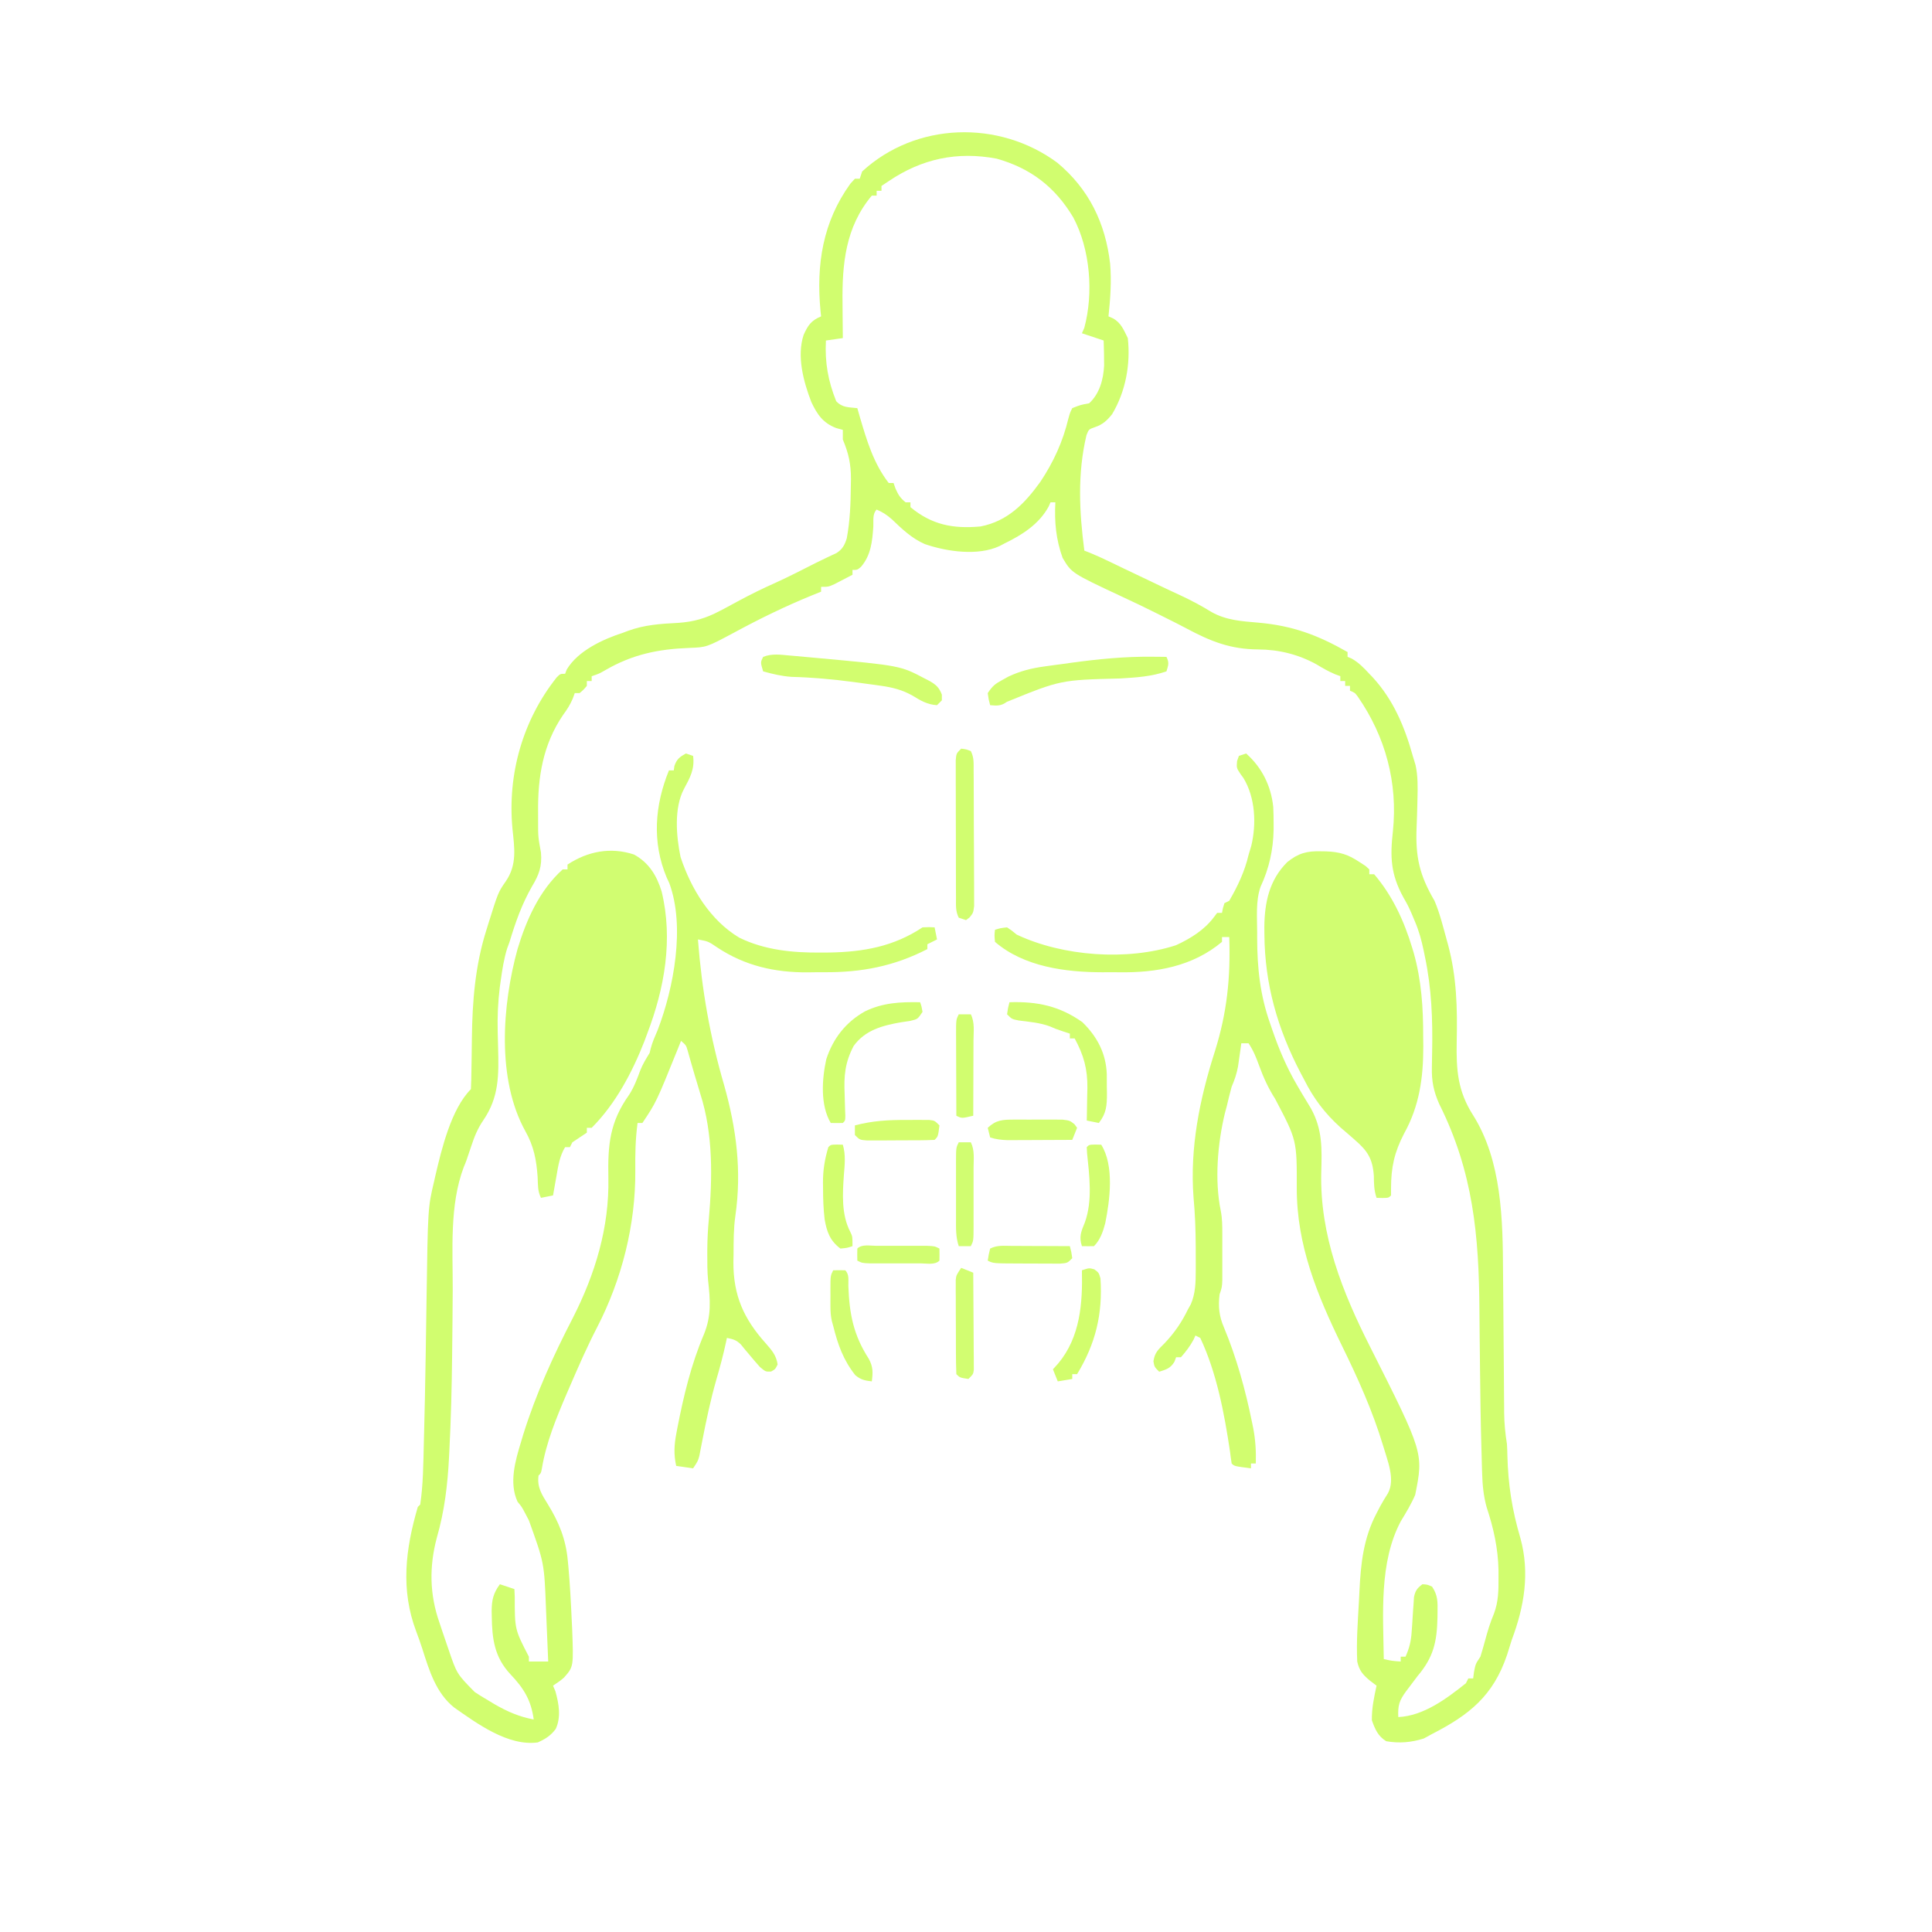
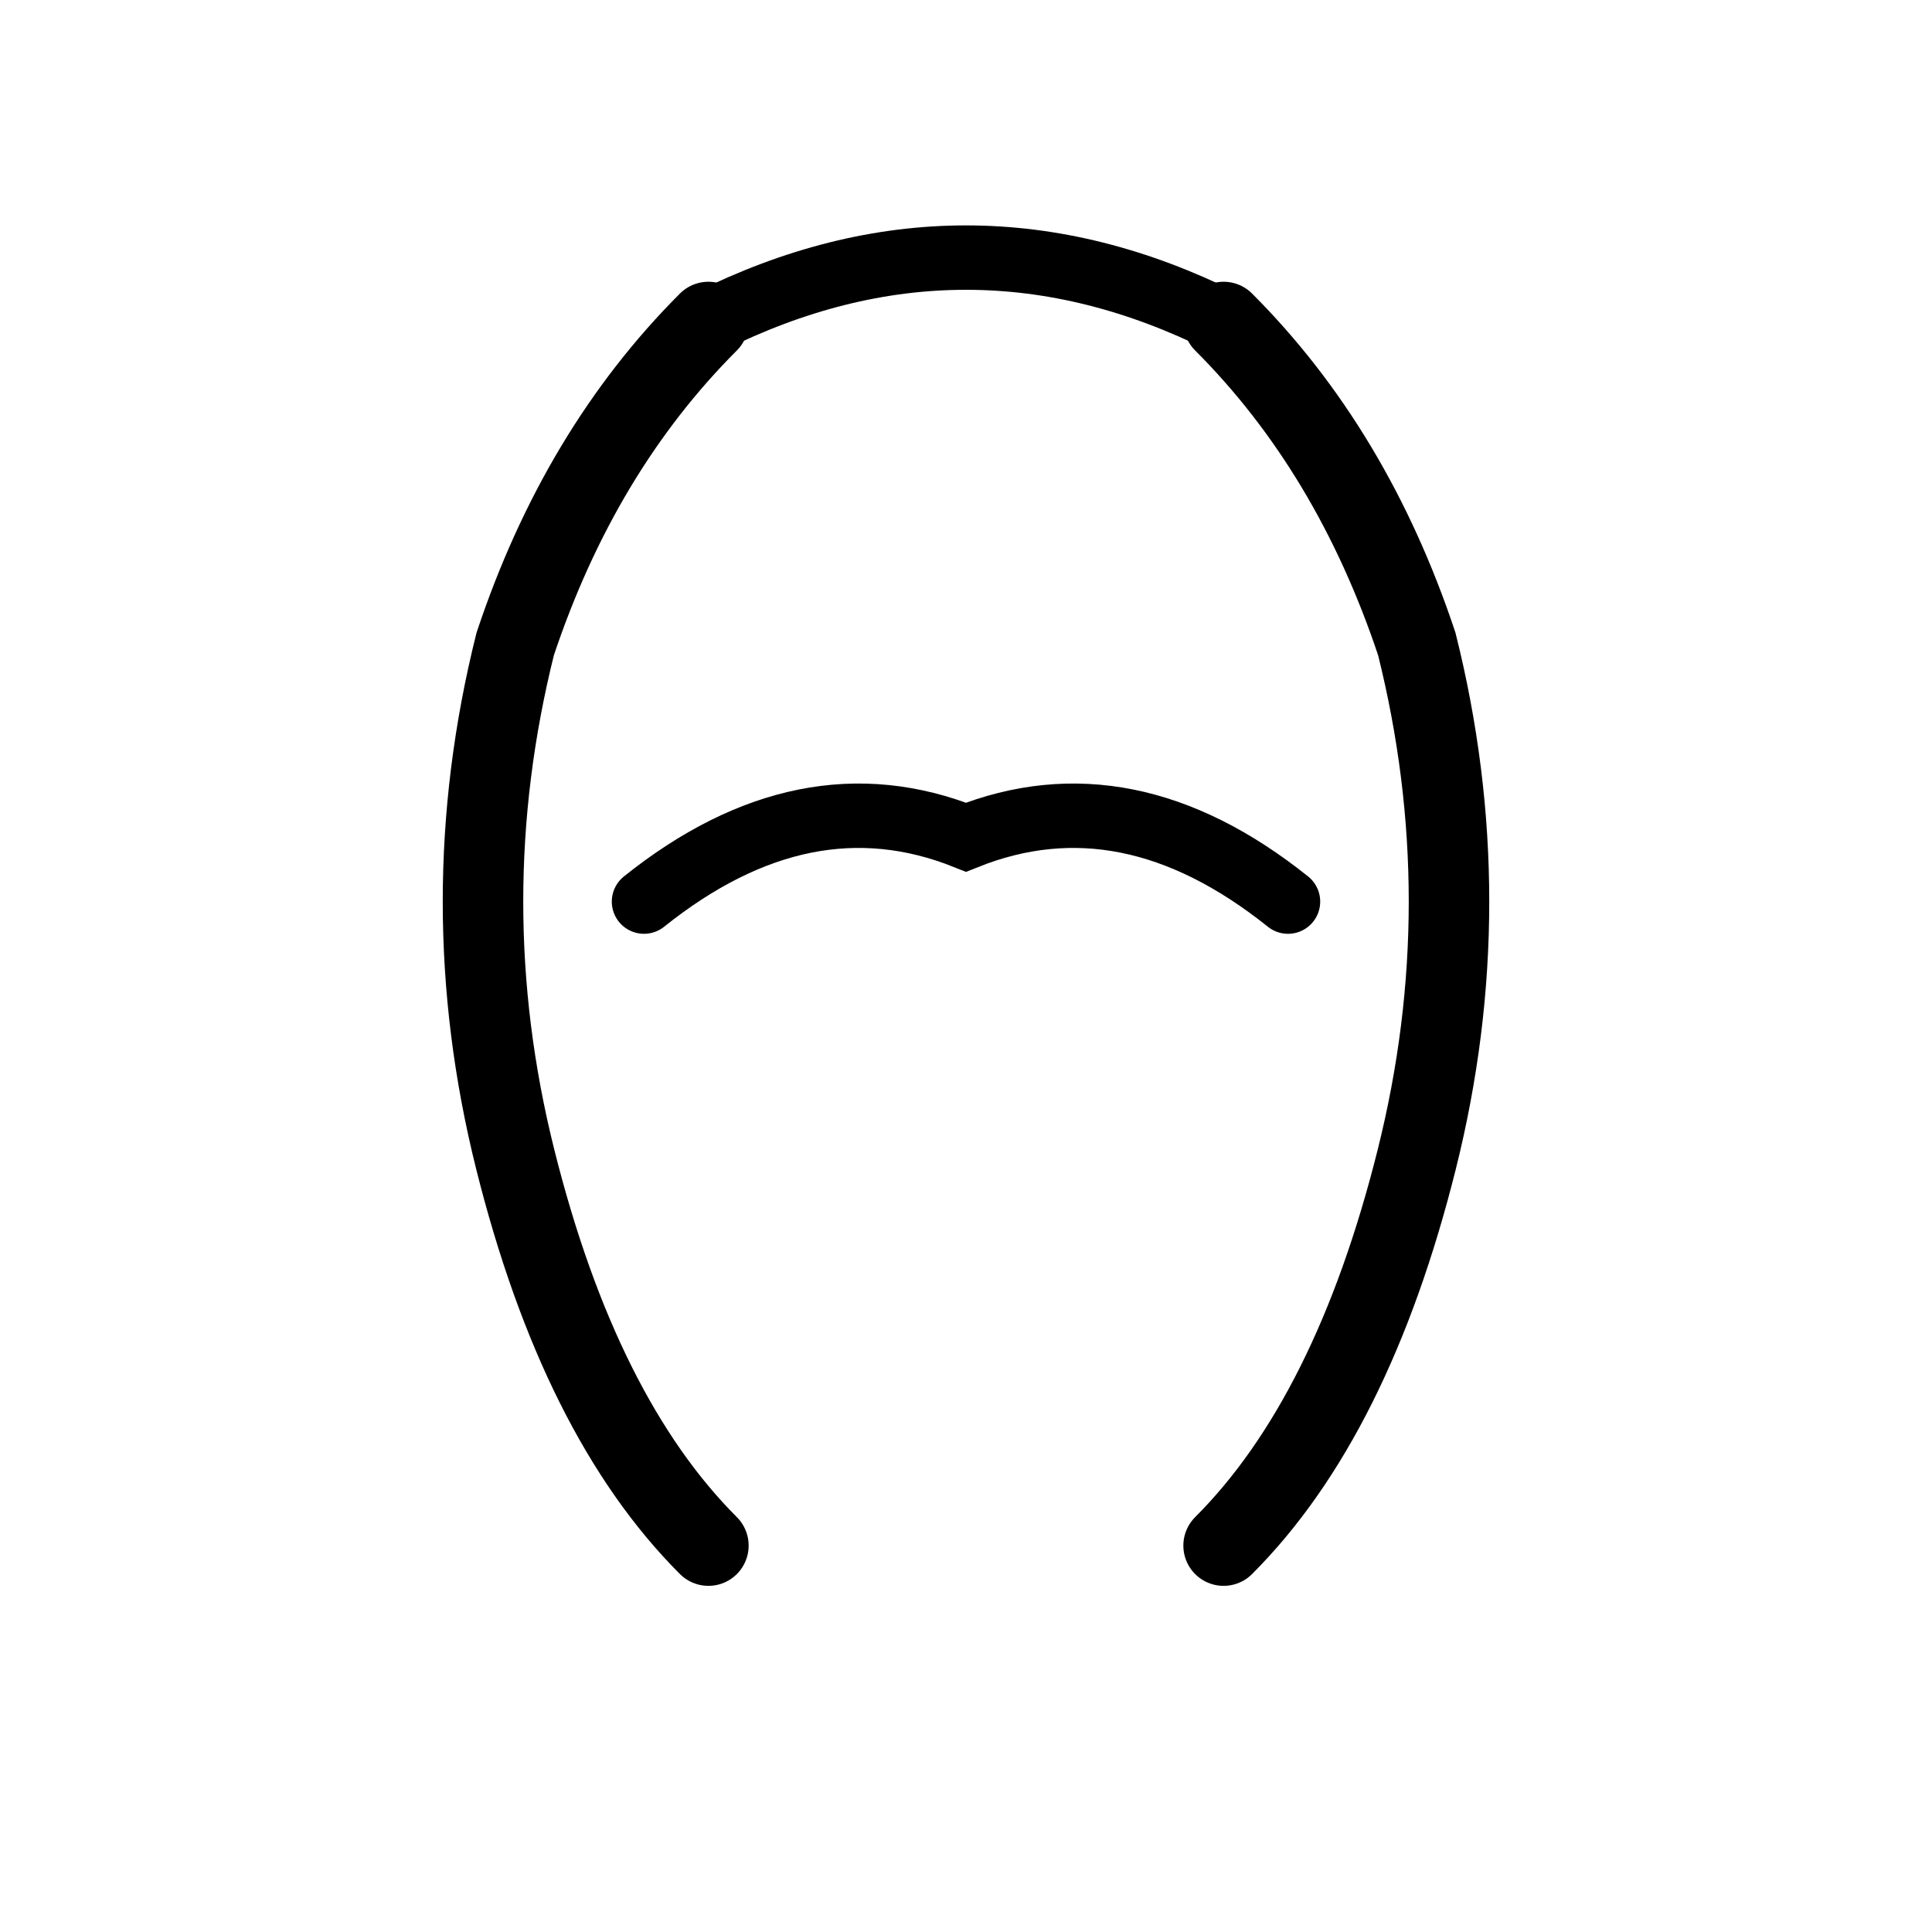
- <svg xmlns="http://www.w3.org/2000/svg" version="1.1" width="800" height="800" viewBox="0 0 800 800" style="background:transparent">
-   <path d="M0 0 C13.113 10.919 19.928 25.021 21.867 41.828 C22.486 49.129 21.96 56.356 21.188 63.625 C21.813 63.903 22.438 64.182 23.082 64.469 C26.408 66.295 27.539 69.329 29.188 72.625 C30.381 83.431 28.306 94.725 22.695 104.125 C20.599 106.731 18.806 108.419 15.609 109.484 C13.021 110.401 13.021 110.401 12.078 112.805 C8.29 128.744 9.095 144.485 11.188 160.625 C11.912 160.908 12.637 161.191 13.384 161.482 C15.987 162.543 18.507 163.691 21.039 164.91 C21.964 165.354 22.888 165.798 23.841 166.255 C24.821 166.728 25.802 167.2 26.812 167.688 C35.662 171.943 35.662 171.943 44.539 176.141 C45.362 176.527 46.184 176.912 47.031 177.31 C48.626 178.057 50.222 178.802 51.818 179.545 C55.998 181.511 59.936 183.639 63.875 186.062 C69.942 189.472 76.38 189.87 83.175 190.448 C97.434 191.701 107.836 195.58 120.188 202.625 C120.188 203.285 120.188 203.945 120.188 204.625 C121.023 204.965 121.023 204.965 121.875 205.312 C124.874 207.015 126.832 209.102 129.188 211.625 C129.652 212.107 130.116 212.589 130.594 213.086 C139.185 222.454 143.819 233.553 147.188 245.625 C147.569 246.886 147.951 248.146 148.344 249.445 C149.329 253.999 149.251 258.473 149.137 263.105 C149.11 264.276 149.11 264.276 149.082 265.47 C149 268.733 148.91 271.994 148.769 275.255 C148.266 287.546 149.97 294.985 156.188 305.625 C158.389 310.77 159.701 316.239 161.188 321.625 C161.372 322.287 161.556 322.948 161.745 323.63 C165.412 337.189 165.681 350.135 165.376 364.111 C165.158 375.777 165.806 384.468 172.189 394.446 C184.067 413.342 184.462 437.691 184.566 459.316 C184.583 461.16 184.6 463.004 184.618 464.847 C184.663 469.65 184.698 474.452 184.73 479.255 C184.782 486.97 184.847 494.685 184.918 502.401 C184.941 505.079 184.957 507.757 184.973 510.435 C184.986 512.081 185 513.727 185.014 515.373 C185.017 516.108 185.019 516.844 185.022 517.601 C185.066 522.025 185.495 526.259 186.188 530.625 C186.278 532.195 186.34 533.767 186.363 535.34 C186.667 547.44 188.312 557.909 191.747 569.515 C195.727 583.941 193.337 597.922 188.188 611.625 C187.515 613.748 186.848 615.873 186.188 618 C180.504 634.775 170.619 642.723 155.188 650.625 C153.486 651.553 153.486 651.553 151.75 652.5 C146.528 654.149 141.601 654.57 136.188 653.625 C132.791 651.536 131.549 648.661 130.25 644.938 C130.157 640.034 131.158 635.404 132.188 630.625 C131.239 629.903 130.29 629.181 129.312 628.438 C126.461 626.016 125.021 624.376 124.188 620.625 C123.793 612.416 124.421 604.146 124.877 595.948 C124.959 594.443 125.035 592.938 125.107 591.432 C125.647 580.02 126.78 569.531 132.188 559.25 C132.683 558.294 133.178 557.337 133.688 556.352 C134.687 554.534 135.751 552.751 136.875 551.008 C140.076 545.196 136.678 537.387 134.938 531.375 C130.57 516.849 124.425 503.264 117.762 489.672 C107.57 468.775 99.102 448.178 99.152 424.578 C99.206 404.751 99.206 404.751 90.188 387.625 C87.379 383.238 85.347 378.779 83.562 373.875 C82.305 370.432 81.226 367.682 79.188 364.625 C78.198 364.625 77.207 364.625 76.188 364.625 C76.066 365.505 75.945 366.386 75.82 367.293 C75.653 368.454 75.485 369.616 75.312 370.812 C75.069 372.535 75.069 372.535 74.82 374.293 C74.244 377.329 73.408 379.803 72.188 382.625 C71.448 385.289 70.806 387.933 70.188 390.625 C69.926 391.594 69.664 392.564 69.395 393.562 C66.374 406.043 65.068 421.405 67.692 434.058 C68.298 437.196 68.317 440.156 68.32 443.352 C68.322 444.63 68.323 445.909 68.324 447.227 C68.322 447.887 68.32 448.547 68.318 449.228 C68.312 451.251 68.318 453.274 68.324 455.297 C68.322 457.211 68.322 457.211 68.32 459.164 C68.319 460.331 68.318 461.499 68.317 462.702 C68.188 465.625 68.188 465.625 67.188 468.625 C66.57 473.577 66.995 477.67 68.988 482.254 C74.231 494.844 77.915 508.21 80.625 521.562 C80.789 522.36 80.952 523.157 81.121 523.978 C82.065 528.939 82.331 533.576 82.188 538.625 C81.528 538.625 80.868 538.625 80.188 538.625 C80.188 539.285 80.188 539.945 80.188 540.625 C73.312 539.75 73.312 539.75 72.188 538.625 C71.926 536.963 71.706 535.295 71.5 533.625 C69.192 518.037 65.963 500.962 59.188 486.625 C58.528 486.295 57.867 485.965 57.188 485.625 C56.816 486.46 56.816 486.46 56.438 487.312 C54.958 490.049 53.253 492.302 51.188 494.625 C50.528 494.625 49.867 494.625 49.188 494.625 C48.961 495.244 48.734 495.863 48.5 496.5 C46.808 499.239 45.195 499.675 42.188 500.625 C40.188 498.625 40.188 498.625 39.801 496.297 C40.323 492.69 41.816 491.43 44.375 488.875 C48.585 484.439 51.532 480.106 54.188 474.625 C54.539 474.004 54.891 473.382 55.254 472.742 C57.205 468.318 57.315 463.584 57.32 458.809 C57.322 457.721 57.324 456.634 57.326 455.513 C57.319 453.805 57.319 453.805 57.312 452.062 C57.311 450.89 57.309 449.718 57.307 448.51 C57.273 441.828 57.039 435.265 56.418 428.613 C54.82 407.889 58.946 387.622 65.25 367.938 C70.277 351.914 71.772 337.438 71.188 320.625 C70.198 320.625 69.207 320.625 68.188 320.625 C68.188 321.285 68.188 321.945 68.188 322.625 C56.065 332.821 40.86 335.476 25.533 335.222 C23.253 335.188 20.977 335.201 18.697 335.221 C3.45 335.206 -13.848 332.964 -25.812 322.625 C-26.062 319.938 -26.062 319.938 -25.812 317.625 C-23.562 316.938 -23.562 316.938 -20.812 316.625 C-18.938 317.875 -18.938 317.875 -16.812 319.625 C2.36 328.671 28.992 330.575 49.113 324.031 C55.105 321.291 60.888 317.72 64.859 312.375 C65.298 311.798 65.736 311.22 66.188 310.625 C66.847 310.625 67.507 310.625 68.188 310.625 C68.311 309.986 68.435 309.346 68.562 308.688 C68.872 307.667 68.872 307.667 69.188 306.625 C69.847 306.295 70.507 305.965 71.188 305.625 C74.679 299.61 77.62 293.419 79.188 286.625 C79.559 285.387 79.93 284.15 80.312 282.875 C82.493 273.82 82.005 262.895 77.062 254.777 C76.691 254.273 76.32 253.769 75.938 253.25 C74.188 250.625 74.188 250.625 74.438 247.75 C74.685 247.049 74.933 246.347 75.188 245.625 C76.177 245.295 77.168 244.965 78.188 244.625 C84.7 250.413 88.49 257.982 89.41 266.742 C89.528 269.062 89.567 271.365 89.562 273.688 C89.562 274.516 89.562 275.344 89.562 276.198 C89.409 284.532 87.701 292.257 84.144 299.854 C82.101 305.773 82.747 312.466 82.75 318.688 C82.749 319.454 82.749 320.22 82.748 321.01 C82.779 333.515 83.959 344.774 88.188 356.625 C88.45 357.397 88.712 358.169 88.982 358.964 C91.742 367.001 94.951 374.601 99.25 381.938 C99.911 383.068 100.573 384.199 101.254 385.363 C102.494 387.455 103.75 389.537 105.027 391.605 C109.875 400.422 109.55 408.248 109.293 418.012 C108.631 444.078 118.054 467.69 129.656 490.586 C151.661 534.258 151.661 534.258 148.188 551.625 C146.513 555.504 144.382 559.022 142.188 562.625 C133.219 579.584 134.925 600.929 135.188 619.625 C138.659 620.375 138.659 620.375 142.188 620.625 C142.188 619.965 142.188 619.305 142.188 618.625 C142.847 618.625 143.507 618.625 144.188 618.625 C145.735 615.144 146.48 612.225 146.715 608.43 C146.785 607.467 146.855 606.504 146.928 605.512 C147.06 603.496 147.187 601.481 147.311 599.465 C147.418 598.024 147.418 598.024 147.527 596.555 C147.583 595.681 147.638 594.806 147.695 593.906 C148.272 591.232 149.012 590.248 151.188 588.625 C153.25 588.75 153.25 588.75 155.188 589.625 C157.613 593.263 157.495 595.982 157.438 600.188 C157.429 600.906 157.421 601.624 157.413 602.363 C157.202 612.442 155.793 618.851 149.188 626.625 C148.095 628.055 147.011 629.493 145.938 630.938 C145.458 631.573 144.978 632.209 144.484 632.863 C141.592 636.792 140.971 638.764 141.188 643.625 C151.641 643.16 161.239 635.97 169.188 629.625 C169.518 628.965 169.847 628.305 170.188 627.625 C170.847 627.625 171.507 627.625 172.188 627.625 C172.311 626.697 172.435 625.769 172.562 624.812 C173.188 621.625 173.188 621.625 175.188 618.625 C175.882 616.411 176.522 614.179 177.125 611.938 C178.156 608.119 179.238 604.477 180.785 600.844 C182.676 595.885 182.72 591.071 182.688 585.812 C182.686 584.813 182.685 583.813 182.683 582.783 C182.499 573.642 180.618 565.336 177.76 556.685 C176.479 552.076 176.049 547.504 175.906 542.738 C175.87 541.523 175.833 540.308 175.795 539.056 C175.759 537.683 175.723 536.31 175.688 534.938 C175.667 534.223 175.646 533.509 175.625 532.774 C175.306 521.672 175.141 510.57 175.03 499.464 C175.008 497.271 174.983 495.078 174.959 492.885 C174.95 492.152 174.942 491.419 174.933 490.665 C174.917 489.174 174.9 487.684 174.883 486.194 C174.842 482.514 174.806 478.834 174.784 475.154 C174.591 444.144 172.166 417.805 158.161 389.812 C155.814 384.54 154.958 380.311 155.098 374.523 C155.121 373.141 155.143 371.759 155.165 370.377 C155.179 369.662 155.194 368.946 155.209 368.209 C155.461 354.749 154.991 341.844 152.188 328.625 C152.032 327.858 151.877 327.09 151.717 326.299 C150.816 322.008 149.746 318.04 148 314 C147.356 312.469 147.356 312.469 146.699 310.906 C145.202 307.552 145.202 307.552 143.27 304.156 C138.056 294.6 137.743 287.497 138.963 276.794 C141.037 256.721 135.884 237.639 124.449 221.129 C123.241 219.486 123.241 219.486 121.188 218.625 C121.188 217.965 121.188 217.305 121.188 216.625 C120.528 216.625 119.868 216.625 119.188 216.625 C119.188 215.965 119.188 215.305 119.188 214.625 C118.528 214.625 117.868 214.625 117.188 214.625 C117.188 213.965 117.188 213.305 117.188 212.625 C116.464 212.356 115.741 212.086 114.996 211.809 C112.225 210.641 109.82 209.244 107.25 207.688 C99.734 203.573 91.764 201.599 83.184 201.543 C71.673 201.462 63.571 198.236 53.461 192.836 C50.675 191.352 47.856 189.942 45.028 188.539 C43.722 187.89 42.418 187.237 41.116 186.58 C36.246 184.124 31.321 181.8 26.375 179.5 C5.91 169.907 5.91 169.907 2.188 163.625 C-0.557 155.997 -1.241 148.678 -0.812 140.625 C-1.472 140.625 -2.132 140.625 -2.812 140.625 C-3.069 141.204 -3.326 141.783 -3.59 142.379 C-7.556 149.666 -14.548 154.102 -21.812 157.625 C-22.496 157.986 -23.179 158.347 -23.883 158.719 C-32.867 162.938 -45.797 161.039 -54.867 157.918 C-60.287 155.535 -64.274 151.714 -68.516 147.648 C-70.574 145.835 -72.308 144.694 -74.812 143.625 C-76.611 145.424 -76.07 148.255 -76.188 150.688 C-76.614 156.764 -77.15 162.54 -81.289 167.336 C-82.812 168.625 -82.812 168.625 -84.812 168.625 C-84.812 169.285 -84.812 169.945 -84.812 170.625 C-86.413 171.466 -88.018 172.297 -89.625 173.125 C-90.518 173.589 -91.412 174.053 -92.332 174.531 C-94.812 175.625 -94.812 175.625 -97.812 175.625 C-97.812 176.285 -97.812 176.945 -97.812 177.625 C-98.964 178.086 -100.115 178.548 -101.301 179.023 C-112.464 183.572 -123.094 188.753 -133.689 194.49 C-145.201 200.642 -145.201 200.642 -152.46 200.915 C-165.313 201.408 -175.908 203.597 -187.133 210.102 C-189.812 211.625 -189.812 211.625 -192.812 212.625 C-192.812 213.285 -192.812 213.945 -192.812 214.625 C-193.472 214.625 -194.132 214.625 -194.812 214.625 C-194.812 215.285 -194.812 215.945 -194.812 216.625 C-196.188 218.25 -196.188 218.25 -197.812 219.625 C-198.472 219.625 -199.132 219.625 -199.812 219.625 C-200.084 220.368 -200.356 221.11 -200.637 221.875 C-201.744 224.465 -202.958 226.373 -204.625 228.625 C-213.022 240.943 -215.155 254.391 -215 268.938 C-214.999 270.103 -214.999 271.269 -214.998 272.471 C-215 279.122 -215 279.122 -213.812 285.625 C-213.307 291.339 -214.604 294.836 -217.5 299.625 C-221.735 307.049 -224.347 314.454 -226.812 322.625 C-227.153 323.556 -227.493 324.486 -227.844 325.445 C-229.15 329.734 -229.825 334.002 -230.438 338.438 C-230.575 339.417 -230.713 340.396 -230.855 341.404 C-231.621 347.627 -231.881 353.694 -231.723 359.949 C-231.705 360.661 -231.687 361.373 -231.668 362.107 C-231.63 363.554 -231.592 365.002 -231.554 366.449 C-231.272 377.779 -231.107 386.898 -237.707 396.535 C-240.069 400.002 -241.38 403.297 -242.688 407.25 C-244.812 413.625 -244.812 413.625 -245.776 415.869 C-251.763 431.79 -250.279 450.155 -250.352 466.903 C-250.387 475.067 -250.48 483.231 -250.57 491.395 C-250.583 492.594 -250.583 492.594 -250.596 493.818 C-250.738 507.037 -251.066 520.234 -251.75 533.438 C-251.788 534.215 -251.826 534.993 -251.865 535.794 C-252.436 547.284 -253.732 558.31 -256.938 569.375 C-260.121 581.341 -259.947 592.882 -255.812 604.625 C-255.347 606.015 -254.882 607.406 -254.418 608.797 C-253.906 610.303 -253.392 611.808 -252.875 613.312 C-252.634 614.014 -252.394 614.715 -252.146 615.437 C-248.661 625.727 -248.661 625.727 -241.25 633.25 C-240.375 633.813 -239.499 634.377 -238.598 634.957 C-237.219 635.783 -237.219 635.783 -235.812 636.625 C-234.883 637.186 -233.954 637.746 -232.996 638.324 C-227.664 641.387 -222.858 643.484 -216.812 644.625 C-217.884 636.644 -220.932 631.702 -226.434 625.922 C-233.094 618.813 -234.061 611.258 -234.188 601.812 C-234.202 601.083 -234.216 600.354 -234.23 599.602 C-234.19 595.098 -233.505 592.251 -230.812 588.625 C-228.833 589.285 -226.852 589.945 -224.812 590.625 C-224.764 591.676 -224.715 592.726 -224.664 593.809 C-224.668 607.315 -224.668 607.315 -218.812 618.625 C-218.812 619.285 -218.812 619.945 -218.812 620.625 C-216.173 620.625 -213.532 620.625 -210.812 620.625 C-211.026 615.147 -211.257 609.671 -211.502 604.194 C-211.583 602.336 -211.66 600.478 -211.732 598.62 C-212.46 579.791 -212.46 579.791 -218.812 562.188 C-219.308 561.24 -219.803 560.293 -220.312 559.316 C-221.719 556.631 -221.719 556.631 -223.5 554.465 C-227.112 546.649 -224.454 537.535 -222.062 529.688 C-221.607 528.162 -221.607 528.162 -221.142 526.605 C-215.942 509.92 -208.652 493.87 -200.621 478.37 C-191.364 460.172 -185.485 440.899 -185.898 420.371 C-186.16 406.672 -185.389 397.29 -177.262 385.887 C-175.23 382.716 -173.995 379.37 -172.688 375.852 C-171.667 373.254 -170.276 370.995 -168.812 368.625 C-168.668 368.033 -168.524 367.442 -168.375 366.832 C-167.689 364.14 -166.595 361.741 -165.5 359.188 C-158.825 341.782 -153.991 316.2 -160.715 298.211 C-161.056 297.481 -161.398 296.752 -161.75 296 C-167.899 281.331 -166.694 266.062 -160.812 251.625 C-160.153 251.625 -159.493 251.625 -158.812 251.625 C-158.73 251.027 -158.648 250.429 -158.562 249.812 C-157.588 246.971 -156.408 246.075 -153.812 244.625 C-152.822 244.955 -151.833 245.285 -150.812 245.625 C-150.089 251.125 -152.087 254.656 -154.621 259.355 C-158.789 267.296 -157.789 278.898 -156.012 287.5 C-151.674 300.617 -143.765 313.672 -131.703 320.887 C-121.209 326.038 -109.582 327.162 -98.062 327.062 C-96.844 327.056 -95.626 327.05 -94.37 327.044 C-80.278 326.801 -67.705 324.554 -55.812 316.625 C-53.125 316.5 -53.125 316.5 -50.812 316.625 C-50.483 318.275 -50.153 319.925 -49.812 321.625 C-51.133 322.285 -52.453 322.945 -53.812 323.625 C-53.812 324.285 -53.812 324.945 -53.812 325.625 C-67.56 332.732 -81.225 335.33 -96.521 335.201 C-98.813 335.187 -101.1 335.222 -103.391 335.26 C-116.978 335.33 -129.316 332.564 -140.797 324.957 C-144.519 322.429 -144.519 322.429 -148.812 321.625 C-147.222 342.274 -143.818 361.94 -138 381.84 C-132.897 399.884 -130.61 417.443 -133.328 436.18 C-134.066 441.425 -134.037 446.647 -134.062 451.938 C-134.083 453.015 -134.104 454.092 -134.125 455.201 C-134.192 469.1 -129.813 478.765 -120.664 488.945 C-118.176 491.781 -116.372 493.861 -115.812 497.625 C-116.812 499.625 -116.812 499.625 -118.562 500.562 C-120.812 500.625 -120.812 500.625 -123.125 498.688 C-124.652 497.014 -126.097 495.284 -127.547 493.543 C-128.15 492.828 -128.753 492.112 -129.375 491.375 C-129.933 490.689 -130.491 490.003 -131.066 489.297 C-133.022 487.425 -134.219 487.167 -136.812 486.625 C-136.93 487.181 -137.048 487.737 -137.169 488.31 C-138.291 493.507 -139.629 498.588 -141.125 503.688 C-143.597 512.278 -145.421 520.965 -147.113 529.74 C-147.306 530.722 -147.5 531.704 -147.699 532.715 C-147.866 533.59 -148.034 534.465 -148.206 535.367 C-148.812 537.625 -148.812 537.625 -150.812 540.625 C-153.123 540.295 -155.433 539.965 -157.812 539.625 C-158.871 534.887 -158.652 530.901 -157.75 526.188 C-157.616 525.464 -157.481 524.74 -157.343 523.994 C-154.78 510.792 -151.648 497.64 -146.375 485.25 C-143.167 477.491 -143.708 470.92 -144.613 462.784 C-144.949 459.149 -144.953 455.523 -144.938 451.875 C-144.935 450.799 -144.935 450.799 -144.932 449.701 C-144.898 445.651 -144.69 441.657 -144.312 437.625 C-142.808 420.357 -142.473 402.272 -147.812 385.625 C-148.294 384.022 -148.773 382.417 -149.25 380.812 C-149.505 379.971 -149.76 379.129 -150.023 378.262 C-150.564 376.456 -151.089 374.646 -151.602 372.832 C-151.984 371.492 -151.984 371.492 -152.375 370.125 C-152.603 369.31 -152.831 368.496 -153.066 367.656 C-153.72 365.438 -153.72 365.438 -155.812 363.625 C-156.248 364.713 -156.684 365.801 -157.133 366.922 C-166.064 389.034 -166.064 389.034 -171.812 397.625 C-172.472 397.625 -173.132 397.625 -173.812 397.625 C-174.697 404.257 -174.828 410.701 -174.75 417.375 C-174.593 439.827 -180.342 462.486 -190.653 482.425 C-194.739 490.329 -198.284 498.46 -201.812 506.625 C-202.524 508.265 -202.524 508.265 -203.25 509.938 C-207.511 519.95 -211.694 530.048 -213.453 540.832 C-213.812 542.625 -213.812 542.625 -214.812 543.625 C-215.486 548.408 -213.442 551.524 -211 555.438 C-206.318 563.032 -203.491 570.007 -202.688 578.938 C-202.611 579.731 -202.535 580.524 -202.456 581.341 C-201.792 588.799 -201.397 596.272 -201.062 603.75 C-201.006 604.887 -200.949 606.025 -200.89 607.197 C-200.304 622.782 -200.304 622.782 -204.271 627.278 C-205.938 628.688 -205.938 628.688 -208.812 630.625 C-208.482 631.409 -208.153 632.192 -207.812 633 C-206.41 638.083 -205.407 643.563 -207.688 648.531 C-209.786 651.348 -211.955 652.69 -215.125 654.125 C-227.389 655.788 -240.225 646.347 -249.812 639.625 C-257.295 633.606 -260.086 624.324 -262.906 615.453 C-263.686 613.02 -264.527 610.636 -265.438 608.25 C-272.022 590.89 -269.905 574.066 -264.812 556.625 C-264.483 556.295 -264.152 555.965 -263.812 555.625 C-262.552 547.216 -262.534 538.61 -262.312 530.125 C-262.293 529.413 -262.273 528.7 -262.252 527.966 C-261.945 516.937 -261.741 505.907 -261.562 494.875 C-261.542 493.583 -261.521 492.29 -261.499 490.959 C-261.395 484.473 -261.296 477.988 -261.205 471.502 C-260.637 432.728 -260.637 432.728 -258.062 421.812 C-257.887 421.032 -257.711 420.251 -257.531 419.447 C-254.997 408.62 -251.015 391.828 -242.812 383.625 C-242.689 380.953 -242.626 378.303 -242.602 375.629 C-242.573 373.937 -242.545 372.245 -242.516 370.553 C-242.475 367.899 -242.438 365.245 -242.411 362.591 C-242.243 347.304 -241.049 332.286 -236.375 317.625 C-236.16 316.927 -235.946 316.229 -235.725 315.51 C-231.523 302.084 -231.523 302.084 -228.418 297.621 C-223.588 290.609 -224.818 283.7 -225.625 275.651 C-227.706 253.163 -221.353 230.798 -207.293 213.102 C-205.812 211.625 -205.812 211.625 -203.812 211.625 C-203.596 211.058 -203.379 210.491 -203.156 209.906 C-198.559 202.101 -188.111 197.297 -179.812 194.625 C-179.18 194.383 -178.548 194.141 -177.896 193.891 C-170.973 191.341 -164.303 190.92 -156.984 190.541 C-150.488 190.092 -145.559 188.665 -139.812 185.625 C-139.176 185.297 -138.54 184.968 -137.884 184.63 C-136.056 183.669 -134.246 182.682 -132.438 181.688 C-127.293 178.901 -122.12 176.337 -116.766 173.973 C-111.026 171.354 -105.409 168.474 -99.788 165.613 C-98.406 164.922 -97.014 164.25 -95.615 163.594 C-94.9 163.255 -94.185 162.916 -93.449 162.566 C-92.8 162.265 -92.152 161.965 -91.483 161.655 C-89.023 160.139 -87.996 158.238 -87.18 155.516 C-85.835 148.303 -85.571 141.2 -85.5 133.875 C-85.482 132.893 -85.465 131.911 -85.447 130.899 C-85.452 124.71 -86.435 120.32 -88.812 114.625 C-88.812 113.305 -88.812 111.985 -88.812 110.625 C-90.174 110.254 -90.174 110.254 -91.562 109.875 C-97.039 107.768 -99.438 104.238 -101.863 99.09 C-105.104 90.676 -107.953 80.157 -105.051 71.301 C-103.232 67.296 -101.959 65.367 -97.812 63.625 C-97.896 62.849 -97.98 62.073 -98.066 61.273 C-99.87 42.144 -97.133 24.573 -85.715 8.711 C-85.087 8.023 -84.459 7.334 -83.812 6.625 C-83.153 6.625 -82.493 6.625 -81.812 6.625 C-81.483 5.635 -81.153 4.645 -80.812 3.625 C-58.549 -16.872 -24.152 -17.839 0 0 Z M-69.812 7.625 C-70.802 8.285 -71.793 8.945 -72.812 9.625 C-72.812 10.285 -72.812 10.945 -72.812 11.625 C-73.472 11.625 -74.132 11.625 -74.812 11.625 C-74.812 12.285 -74.812 12.945 -74.812 13.625 C-75.472 13.625 -76.132 13.625 -76.812 13.625 C-87.74 26.619 -89.143 41.974 -88.938 58.25 C-88.927 59.65 -88.918 61.049 -88.91 62.449 C-88.887 65.841 -88.854 69.233 -88.812 72.625 C-92.278 73.12 -92.278 73.12 -95.812 73.625 C-96.287 82.716 -94.939 90.309 -91.562 98.75 C-89.01 101.485 -86.427 101.217 -82.812 101.625 C-82.461 102.857 -82.109 104.09 -81.746 105.359 C-78.891 115.042 -76.092 124.516 -69.812 132.625 C-69.153 132.625 -68.493 132.625 -67.812 132.625 C-67.544 133.388 -67.276 134.151 -67 134.938 C-65.861 137.515 -64.998 138.895 -62.812 140.625 C-62.153 140.625 -61.492 140.625 -60.812 140.625 C-60.812 141.285 -60.812 141.945 -60.812 142.625 C-51.976 149.958 -43.189 151.655 -31.812 150.625 C-20.551 148.431 -13.467 141.118 -6.992 132.086 C-1.575 123.948 2.291 115.512 4.562 106 C5.242 103.547 5.242 103.547 6.188 101.625 C9.688 100.25 9.688 100.25 13.188 99.625 C17.535 95.588 19.079 89.733 19.375 83.992 C19.375 80.531 19.319 77.083 19.188 73.625 C16.218 72.635 13.248 71.645 10.188 70.625 C10.51 69.894 10.832 69.163 11.164 68.41 C15.069 53.967 13.625 35.84 6.609 22.66 C-0.866 10.116 -10.995 2.286 -25.125 -1.68 C-41.438 -4.756 -56.04 -1.681 -69.812 7.625 Z " fill="#D1FD6F" transform="translate(437.8125,67.375)" />
-   <path d="M0 0 C6.185 3.444 9.359 8.657 11.406 15.285 C16.206 35.129 12.633 55.363 5.438 74.148 C5.069 75.149 4.7 76.149 4.32 77.18 C-0.705 90.072 -7.691 103.298 -17.562 113.148 C-18.223 113.148 -18.883 113.148 -19.562 113.148 C-19.562 113.808 -19.562 114.468 -19.562 115.148 C-21.549 116.501 -23.55 117.834 -25.562 119.148 C-25.892 119.808 -26.223 120.468 -26.562 121.148 C-27.223 121.148 -27.883 121.148 -28.562 121.148 C-30.865 124.952 -31.441 129.086 -32.188 133.398 C-32.322 134.144 -32.456 134.889 -32.594 135.656 C-32.922 137.486 -33.243 139.317 -33.562 141.148 C-35.212 141.478 -36.862 141.808 -38.562 142.148 C-39.978 139.317 -39.794 136.743 -39.938 133.586 C-40.421 126.488 -41.503 120.827 -44.988 114.602 C-56.975 93.067 -54.607 62.229 -48.273 39.18 C-44.617 27.036 -39.184 14.78 -29.562 6.148 C-28.902 6.148 -28.242 6.148 -27.562 6.148 C-27.562 5.488 -27.562 4.828 -27.562 4.148 C-19.216 -1.351 -9.693 -3.221 0 0 Z " fill="#D1FD71" transform="translate(262.5625,353.8516)" />
-   <path d="M0 0 C1.06 0.015 1.06 0.015 2.142 0.03 C7.875 0.234 11.412 1.328 16.125 4.5 C16.95 5.036 17.775 5.572 18.625 6.125 C19.12 6.579 19.615 7.032 20.125 7.5 C20.125 8.16 20.125 8.82 20.125 9.5 C20.785 9.5 21.445 9.5 22.125 9.5 C29.687 18.309 34.559 28.915 37.875 39.938 C38.173 40.92 38.173 40.92 38.477 41.922 C41.74 53.439 42.467 64.955 42.438 76.875 C42.454 78.169 42.47 79.463 42.486 80.797 C42.493 93.748 40.868 105.509 34.5 116.938 C30.49 124.658 29.125 130.906 29.125 139.57 C29.125 140.537 29.125 141.504 29.125 142.5 C28.125 143.5 28.125 143.5 25.562 143.562 C24.758 143.542 23.954 143.521 23.125 143.5 C22.037 140.236 22.056 137.742 22 134.312 C21.491 127.253 19.374 124.049 14.125 119.5 C13.478 118.932 12.831 118.363 12.164 117.777 C10.838 116.627 9.507 115.481 8.172 114.34 C1.71 108.532 -3.016 102.243 -6.875 94.5 C-7.346 93.618 -7.816 92.737 -8.301 91.828 C-17.853 73.564 -23.169 55.086 -23.312 34.438 C-23.323 33.403 -23.333 32.369 -23.343 31.303 C-23.227 21.137 -21.284 11.893 -13.875 4.5 C-9.331 0.815 -5.738 -0.154 0 0 Z " fill="#D1FD71" transform="translate(546.875,352.5)" />
-   <path d="M0 0 C0.698 0.06 1.396 0.12 2.116 0.181 C4.379 0.378 6.64 0.586 8.902 0.797 C9.67 0.867 10.438 0.937 11.229 1.009 C45.648 4.165 45.648 4.165 55.84 9.547 C56.464 9.867 57.088 10.186 57.73 10.516 C60.458 12.096 61.708 13.2 62.84 16.172 C62.84 16.956 62.84 17.739 62.84 18.547 C62.18 19.207 61.52 19.867 60.84 20.547 C56.856 20.319 53.992 18.634 50.684 16.582 C46.465 14.214 42.413 13.181 37.641 12.512 C36.439 12.343 35.238 12.174 34.001 12 C32.731 11.83 31.461 11.66 30.152 11.484 C28.853 11.307 27.554 11.129 26.216 10.946 C17.648 9.812 9.177 9.04 0.539 8.82 C-3.596 8.515 -7.171 7.654 -11.16 6.547 C-12.285 2.797 -12.285 2.797 -11.16 0.547 C-7.493 -0.936 -3.864 -0.337 0 0 Z " fill="#D2FD6F" transform="translate(327.1602,271.4531)" />
-   <path d="M0 0 C1.173 0.009 2.346 0.018 3.555 0.027 C4.403 0.039 5.251 0.051 6.125 0.062 C7.37 2.553 6.902 3.473 6.125 6.062 C-0.197 8.233 -6.358 8.594 -13 9 C-37.698 9.623 -37.698 9.623 -59.949 18.676 C-62.387 20.431 -63.938 20.307 -66.875 20.062 C-67.5 17.75 -67.5 17.75 -67.875 15.062 C-65.827 11.991 -64.767 11.205 -61.625 9.5 C-60.877 9.086 -60.13 8.672 -59.359 8.246 C-54.512 5.937 -49.742 4.758 -44.438 4.027 C-43.212 3.858 -41.986 3.688 -40.723 3.514 C-39.453 3.344 -38.183 3.175 -36.875 3 C-35.636 2.827 -34.397 2.653 -33.121 2.475 C-22.122 0.978 -11.11 -0.113 0 0 Z " fill="#D2FD70" transform="translate(476.875,271.9375)" />
-   <path d="M0 0 C0.625 1.812 0.625 1.812 1 4 C-1 7 -1 7 -4.125 7.738 C-6.043 8.023 -6.043 8.023 -8 8.312 C-15.572 9.652 -22.78 11.53 -27.512 18.099 C-31.103 24.907 -31.6 30.451 -31.25 38.062 C-31.189 40.116 -31.132 42.169 -31.078 44.223 C-31.041 45.117 -31.004 46.012 -30.966 46.934 C-31 49 -31 49 -32 50 C-33.666 50.041 -35.334 50.043 -37 50 C-41.413 42.639 -40.647 31.723 -38.852 23.598 C-36.014 14.942 -30.757 8.232 -22.836 3.785 C-15.345 0.169 -8.217 -0.147 0 0 Z " fill="#D1FD6F" transform="translate(381,415)" />
-   <path d="M0 0 C11.512 -0.371 20.717 1.565 30.188 8.25 C36.306 14.232 39.97 21.142 40.301 29.785 C40.315 31.544 40.319 33.303 40.312 35.062 C40.329 35.947 40.345 36.832 40.361 37.744 C40.365 42.668 40.172 45.974 37 50 C35.35 49.67 33.7 49.34 32 49 C32.024 48.063 32.024 48.063 32.048 47.107 C32.111 44.238 32.149 41.369 32.188 38.5 C32.213 37.518 32.238 36.535 32.264 35.523 C32.342 27.651 30.769 21.958 27 15 C26.34 15 25.68 15 25 15 C25 14.34 25 13.68 25 13 C24.113 12.711 23.226 12.422 22.312 12.125 C19 11 19 11 16.711 9.992 C12.536 8.464 8.256 8.12 3.863 7.562 C1 7 1 7 -1 5 C-0.625 2.375 -0.625 2.375 0 0 Z " fill="#D2FD6F" transform="translate(418,415)" />
-   <path d="M0 0 C2.062 0.25 2.062 0.25 4 1 C5.386 3.773 5.143 6.043 5.161 9.146 C5.171 10.438 5.18 11.729 5.19 13.06 C5.195 14.476 5.199 15.892 5.203 17.309 C5.209 18.756 5.215 20.203 5.22 21.65 C5.231 24.686 5.237 27.722 5.24 30.757 C5.246 34.649 5.27 38.541 5.298 42.432 C5.317 45.422 5.322 48.412 5.324 51.401 C5.327 52.836 5.335 54.271 5.348 55.706 C5.365 57.712 5.361 59.718 5.356 61.724 C5.36 62.866 5.364 64.008 5.367 65.185 C5 68 5 68 3.478 69.892 C2.99 70.258 2.502 70.623 2 71 C1.01 70.67 0.02 70.34 -1 70 C-2.4 67.199 -2.135 64.879 -2.145 61.746 C-2.152 60.431 -2.158 59.117 -2.165 57.762 C-2.166 56.32 -2.167 54.879 -2.168 53.438 C-2.171 51.965 -2.175 50.493 -2.178 49.021 C-2.184 45.934 -2.186 42.848 -2.185 39.761 C-2.185 35.799 -2.199 31.838 -2.216 27.877 C-2.227 24.836 -2.229 21.796 -2.229 18.756 C-2.23 17.295 -2.234 15.834 -2.242 14.373 C-2.252 12.333 -2.248 10.294 -2.243 8.254 C-2.244 7.092 -2.246 5.93 -2.247 4.733 C-2 2 -2 2 0 0 Z " fill="#D1FD70" transform="translate(398,310)" />
-   <path d="M0 0 C1.867 1.395 1.867 1.395 2.547 3.758 C3.523 18.495 0.514 30.833 -7.133 43.395 C-7.793 43.395 -8.453 43.395 -9.133 43.395 C-9.133 44.055 -9.133 44.715 -9.133 45.395 C-12.103 45.89 -12.103 45.89 -15.133 46.395 C-15.793 44.745 -16.453 43.095 -17.133 41.395 C-16.39 40.57 -15.648 39.745 -14.883 38.895 C-5.826 27.965 -4.822 14.088 -5.133 0.395 C-2.133 -0.605 -2.133 -0.605 0 0 Z " fill="#D2FD6D" transform="translate(453.1328,525.6055)" />
-   <path d="M0 0 C1.666 -0.043 3.334 -0.041 5 0 C6.781 1.781 6.202 4.194 6.29 6.574 C6.718 18.131 8.408 26.862 14.77 36.695 C16.554 40.038 16.483 42.295 16 46 C13.08 45.659 11.381 45.326 9.121 43.391 C4.151 37.071 1.931 30.755 0 23 C-0.177 22.363 -0.354 21.726 -0.537 21.07 C-1.008 18.966 -1.129 17.114 -1.133 14.961 C-1.134 14.216 -1.135 13.471 -1.137 12.703 C-1.133 11.935 -1.129 11.167 -1.125 10.375 C-1.129 9.599 -1.133 8.823 -1.137 8.023 C-1.127 2.253 -1.127 2.253 0 0 Z " fill="#D1FD70" transform="translate(345,526)" />
-   <path d="M0 0 C1.207 0.031 1.207 0.031 2.438 0.062 C3.674 4.302 3.23 8.217 2.875 12.562 C2.334 20.394 1.788 28.956 5.512 36.133 C6.438 38.062 6.438 38.062 6.438 42.062 C4.188 42.812 4.188 42.812 1.438 43.062 C-2.877 39.857 -4.207 36.113 -5.102 30.953 C-5.612 26.648 -5.746 22.455 -5.75 18.125 C-5.762 17.365 -5.774 16.605 -5.787 15.822 C-5.801 10.581 -5.073 6.089 -3.562 1.062 C-2.562 0.062 -2.562 0.062 0 0 Z " fill="#D2FD6D" transform="translate(346.5625,473.9375)" />
-   <path d="M0 0 C2.475 0.99 2.475 0.99 5 2 C5.049 7.945 5.086 13.89 5.11 19.834 C5.12 21.858 5.134 23.881 5.151 25.905 C5.175 28.809 5.186 31.713 5.195 34.617 C5.206 35.526 5.216 36.434 5.227 37.37 C5.227 38.211 5.227 39.051 5.227 39.917 C5.231 40.659 5.236 41.401 5.241 42.165 C5 44 5 44 3 46 C-0.536 45.464 -0.536 45.464 -2 44 C-2.114 41.005 -2.164 38.035 -2.168 35.039 C-2.171 34.138 -2.175 33.236 -2.178 32.307 C-2.183 30.396 -2.185 28.484 -2.185 26.572 C-2.187 23.644 -2.206 20.717 -2.225 17.789 C-2.228 15.935 -2.23 14.081 -2.23 12.227 C-2.238 11.348 -2.245 10.47 -2.252 9.565 C-2.249 8.748 -2.246 7.931 -2.243 7.088 C-2.245 6.01 -2.245 6.01 -2.247 4.911 C-2 3 -2 3 0 0 Z " fill="#D2FD71" transform="translate(398,525)" />
-   <path d="M0 0 C1.207 0.031 1.207 0.031 2.438 0.062 C7.906 8.811 6.017 23.056 4.078 32.641 C3.17 36.072 1.993 39.507 -0.562 42.062 C-2.229 42.103 -3.896 42.105 -5.562 42.062 C-6.867 38.131 -5.869 35.997 -4.332 32.199 C-1.098 23.219 -2.494 12.73 -3.441 3.469 C-3.481 2.675 -3.521 1.881 -3.562 1.062 C-2.562 0.062 -2.562 0.062 0 0 Z " fill="#D2FD6F" transform="translate(453.5625,473.9375)" />
-   <path d="M0 0 C1.65 0 3.3 0 5 0 C6.692 3.384 6.12 7.225 6.098 10.945 C6.096 11.83 6.095 12.715 6.093 13.627 C6.088 16.46 6.075 19.292 6.062 22.125 C6.057 24.043 6.053 25.961 6.049 27.879 C6.038 32.586 6.021 37.293 6 42 C1.25 43.125 1.25 43.125 -1 42 C-1.025 36.34 -1.043 30.68 -1.055 25.02 C-1.06 23.094 -1.067 21.167 -1.075 19.241 C-1.088 16.476 -1.093 13.71 -1.098 10.945 C-1.103 10.081 -1.108 9.216 -1.113 8.325 C-1.114 2.228 -1.114 2.228 0 0 Z " fill="#D1FD6F" transform="translate(397,420)" />
-   <path d="M0 0 C1.65 0 3.3 0 5 0 C6.657 3.314 6.142 7.014 6.133 10.656 C6.134 11.514 6.135 12.372 6.136 13.256 C6.136 15.072 6.135 16.888 6.13 18.704 C6.125 21.489 6.13 24.274 6.137 27.059 C6.136 28.82 6.135 30.582 6.133 32.344 C6.135 33.18 6.137 34.017 6.139 34.879 C6.115 40.77 6.115 40.77 5 43 C3.35 43 1.7 43 0 43 C-1.287 39.139 -1.143 35.488 -1.133 31.465 C-1.134 30.63 -1.135 29.796 -1.136 28.936 C-1.136 27.174 -1.135 25.411 -1.13 23.648 C-1.125 20.944 -1.13 18.241 -1.137 15.537 C-1.136 13.826 -1.135 12.114 -1.133 10.402 C-1.135 9.591 -1.137 8.779 -1.139 7.943 C-1.115 2.23 -1.115 2.23 0 0 Z " fill="#D1FD71" transform="translate(397,473)" />
-   <path d="M0 0 C0.98 -0.004 0.98 -0.004 1.979 -0.009 C3.355 -0.011 4.731 -0.005 6.107 0.007 C8.212 0.023 10.315 0.007 12.42 -0.012 C13.759 -0.01 15.098 -0.006 16.438 0 C17.653 0.003 18.869 0.007 20.121 0.01 C23.152 0.398 23.152 0.398 25.072 1.923 C25.607 2.654 25.607 2.654 26.152 3.398 C25.492 5.048 24.832 6.698 24.152 8.398 C19.953 8.423 15.754 8.441 11.555 8.453 C10.127 8.458 8.699 8.465 7.271 8.474 C5.216 8.486 3.161 8.492 1.105 8.496 C-0.748 8.504 -0.748 8.504 -2.64 8.512 C-5.262 8.419 -7.364 8.182 -9.848 7.398 C-10.178 6.078 -10.508 4.758 -10.848 3.398 C-7.352 0.119 -4.705 0.013 0 0 Z " fill="#D1FD6F" transform="translate(419.8477,463.6016)" />
-   <path d="M0 0 C1.631 -0.012 1.631 -0.012 3.295 -0.023 C4.331 -0.021 5.366 -0.018 6.434 -0.016 C7.371 -0.013 8.309 -0.011 9.275 -0.009 C11.562 0.25 11.562 0.25 13.562 2.25 C13.007 6.806 13.007 6.806 11.562 8.25 C7.163 8.468 2.757 8.436 -1.648 8.435 C-3.862 8.437 -6.076 8.456 -8.291 8.475 C-9.693 8.478 -11.094 8.48 -12.496 8.48 C-13.778 8.485 -15.06 8.489 -16.381 8.493 C-19.438 8.25 -19.438 8.25 -21.438 6.25 C-21.438 4.93 -21.438 3.61 -21.438 2.25 C-14.19 0.333 -7.479 -0.055 0 0 Z " fill="#D4FD6E" transform="translate(375.4375,463.75)" />
-   <path d="M0 0 C1.028 0.002 1.028 0.002 2.077 0.004 C4.267 0.01 6.458 0.022 8.648 0.035 C10.133 0.04 11.617 0.045 13.102 0.049 C16.742 0.06 20.383 0.077 24.023 0.098 C24.648 2.473 24.648 2.473 25.023 5.098 C23.023 7.098 23.023 7.098 19.982 7.341 C18.069 7.334 18.069 7.334 16.117 7.328 C15.437 7.328 14.756 7.327 14.055 7.327 C12.616 7.324 11.177 7.316 9.738 7.303 C7.532 7.285 5.327 7.283 3.121 7.283 C-7.681 7.245 -7.681 7.245 -9.977 6.098 C-9.602 3.66 -9.602 3.66 -8.977 1.098 C-6.003 -0.389 -3.314 -0.013 0 0 Z " fill="#D1FD70" transform="translate(418.9766,515.9023)" />
-   <path d="M0 0 C0.682 -0.001 1.364 -0.002 2.066 -0.003 C3.511 -0.004 4.957 -0.002 6.402 0.002 C8.616 0.008 10.83 0.003 13.045 -0.004 C14.447 -0.003 15.848 -0.002 17.25 0 C18.532 0.001 19.814 0.002 21.135 0.003 C24.191 0.133 24.191 0.133 26.191 1.133 C26.234 2.799 26.232 4.467 26.191 6.133 C24.287 8.037 20.908 7.263 18.383 7.266 C17.36 7.267 17.36 7.267 16.316 7.269 C14.871 7.269 13.426 7.267 11.981 7.263 C9.767 7.258 7.552 7.263 5.338 7.27 C3.936 7.269 2.535 7.268 1.133 7.266 C-0.149 7.264 -1.431 7.263 -2.752 7.262 C-5.809 7.133 -5.809 7.133 -7.809 6.133 C-7.851 4.467 -7.849 2.799 -7.809 1.133 C-5.904 -0.772 -2.525 0.002 0 0 Z " fill="#D1FD70" transform="translate(362.8086,515.8672)" />
+ <svg xmlns="http://www.w3.org/2000/svg" viewBox="0 0 60 60" width="60" height="60">
+   <path d="M22 10 Q18 14 16 20 Q14 28 16 36 Q18 44 22 48" fill="none" stroke="currentColor" stroke-width="2.5" stroke-linecap="round" />
+   <path d="M38 10 Q42 14 44 20 Q46 28 44 36 Q42 44 38 48" fill="none" stroke="currentColor" stroke-width="2.5" stroke-linecap="round" />
+   <path d="M22 10 Q30 6 38 10" fill="none" stroke="currentColor" stroke-width="2" stroke-linecap="round" />
+   <path d="M20 28 Q25 24 30 26 Q35 24 40 28" fill="none" stroke="currentColor" stroke-width="2" stroke-linecap="round" />
</svg>
